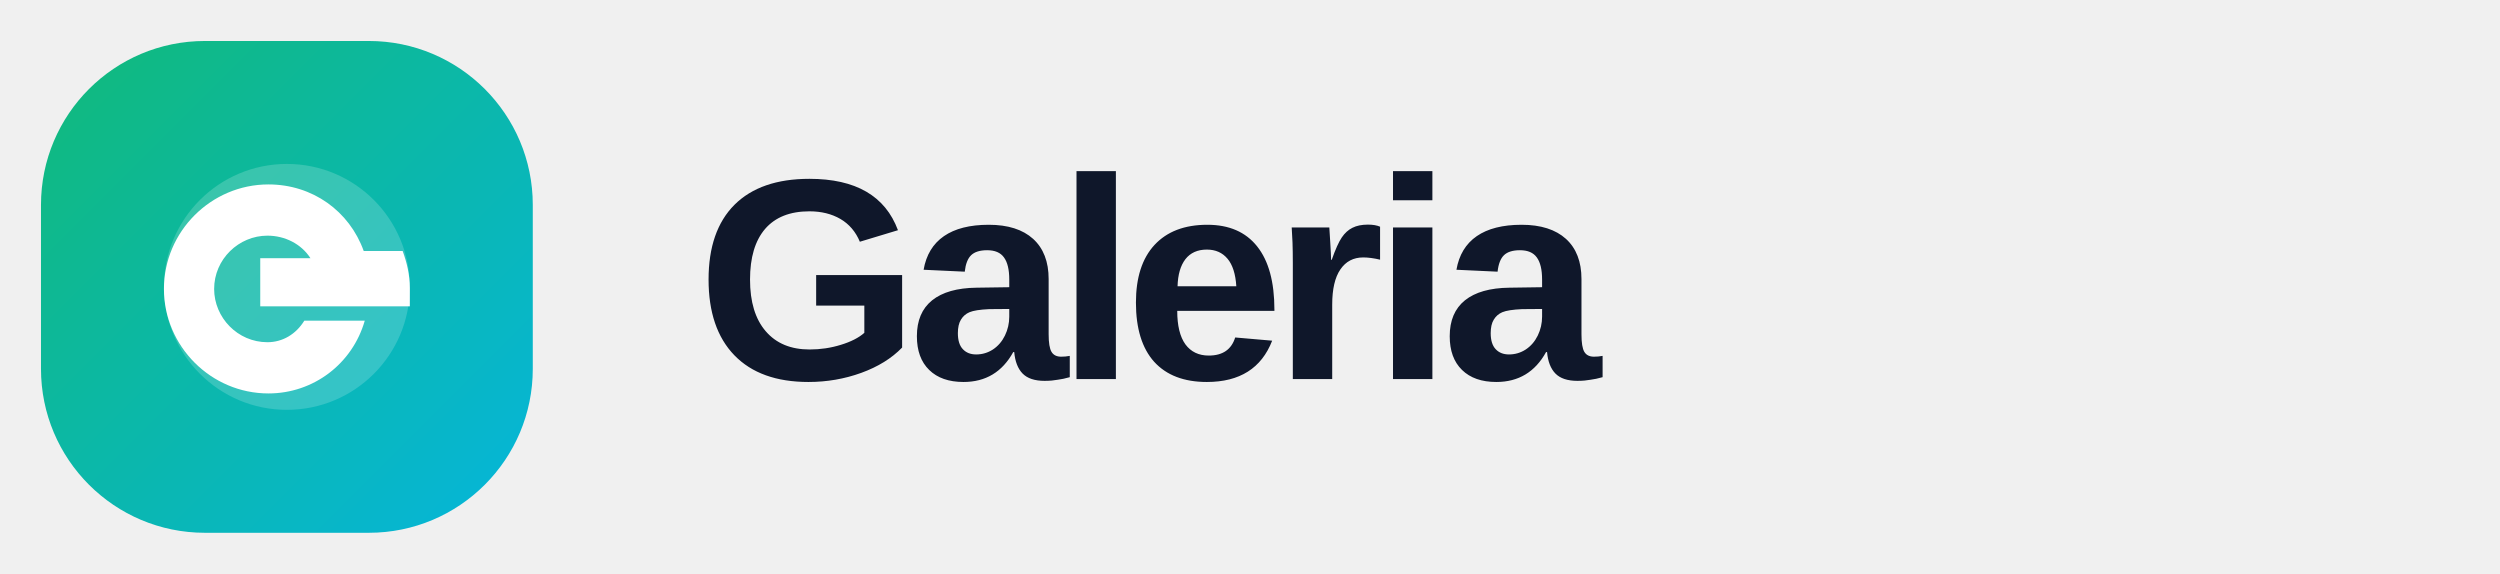
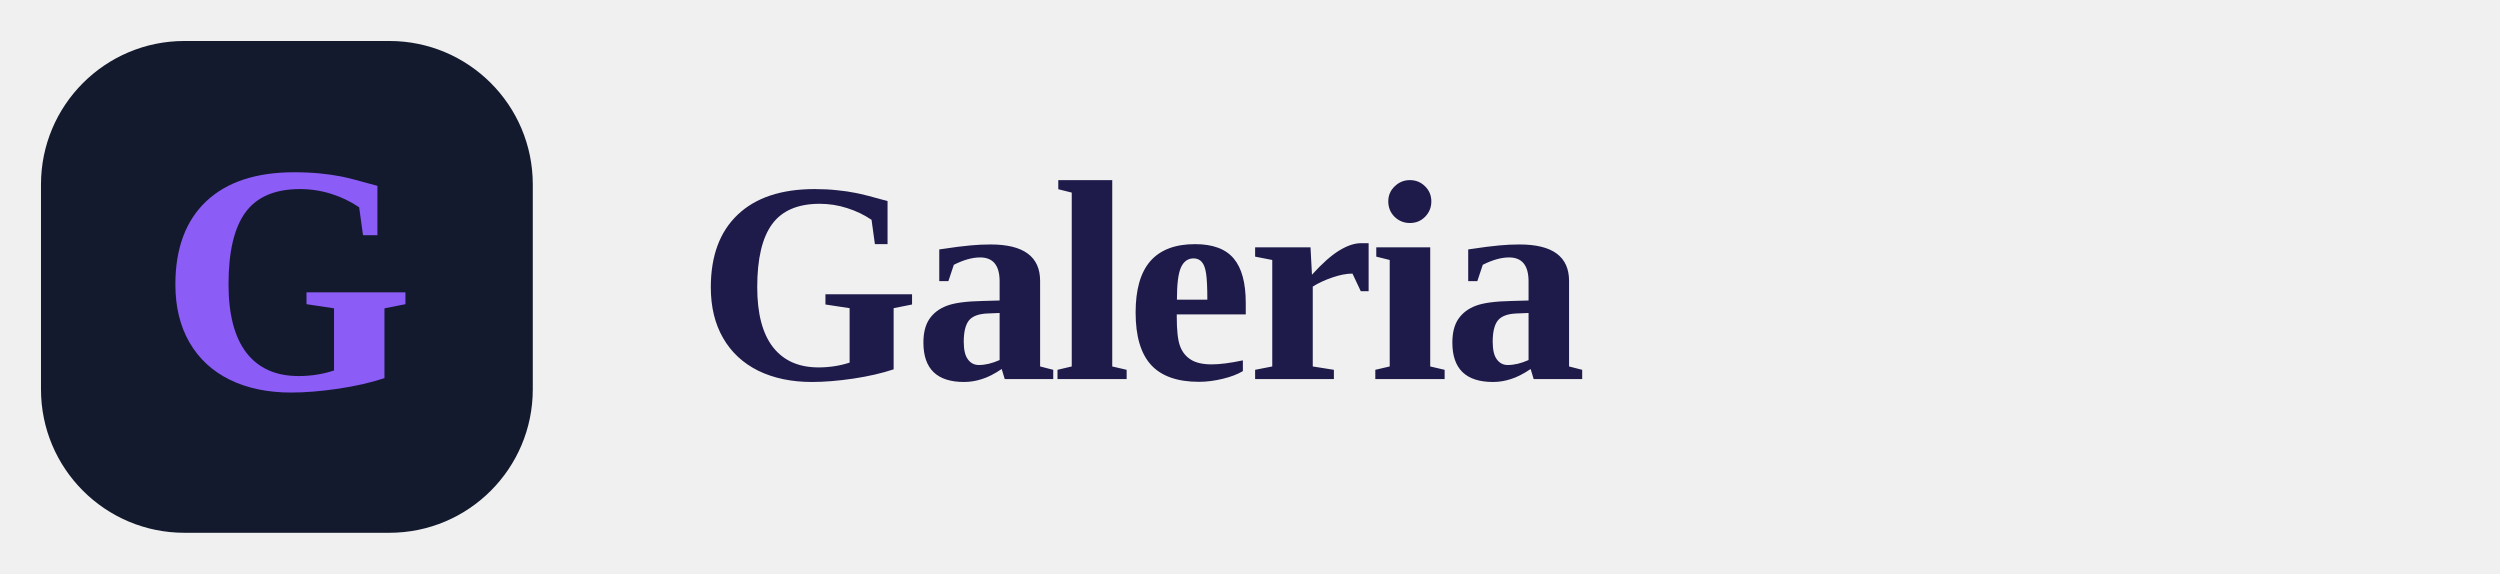
<svg xmlns="http://www.w3.org/2000/svg" width="244" height="56" viewBox="0 0 244 56" fill="none">
  <defs>
-     <linearGradient id="galeria-mark-gradient" x1="8" y1="8" x2="48" y2="48" gradientUnits="userSpaceOnUse">
-       <stop offset="0" stop-color="#10B981" />
-       <stop offset="1" stop-color="#06B6D4" />
+     <linearGradient id="galeria-mark-gradient" x1="0" y1="0" x2="48" y2="48" gradientUnits="userSpaceOnUse">
+       <stop offset="0%" stop-color="#A78BFA" />
+       <stop offset="50%" stop-color="#7C3AED" />
+       <stop offset="100%" stop-color="#5B21B6" />
    </linearGradient>
  </defs>
-   <rect x="4" y="4" width="48" height="48" rx="16" fill="url(#galeria-mark-gradient)" />
-   <circle cx="28" cy="28" r="12" fill="white" fill-opacity="0.18" />
-   <path d="M35.5 24.5C34.1 20.6 30.5 18 26.2 18C20.6 18 16 22.6 16 28.2C16 33.8 20.6 38.4 26.2 38.4C30.6 38.4 34.4 35.5 35.6 31.3H29.7C28.9 32.6 27.6 33.4 26.1 33.4C23.2 33.4 20.9 31 20.9 28.2C20.9 25.3 23.3 23 26.1 23C27.8 23 29.4 23.8 30.3 25.2H25.4V29.9H40V28.1C40 26.8 39.7 25.6 39.3 24.5H35.5Z" fill="white" />
-   <text x="68" y="37" fill="#0F172A" font-family="Segoe UI, Arial, sans-serif" font-size="28" font-weight="800" letter-spacing="-0.04em">Galeria</text>
+   <rect x="4" y="4" width="48" height="48" rx="14" fill="#131A2E" />
+   <text x="28" y="38" text-anchor="middle" font-family="Georgia, 'Times New Roman', serif" font-size="32" font-weight="700" fill="#8B5CF6">G</text>
+   <text x="68" y="37" fill="#1E1B4B" font-family="Georgia, 'Times New Roman', serif" font-size="28" font-weight="700" letter-spacing="-0.02em">Galeria</text>
</svg>
